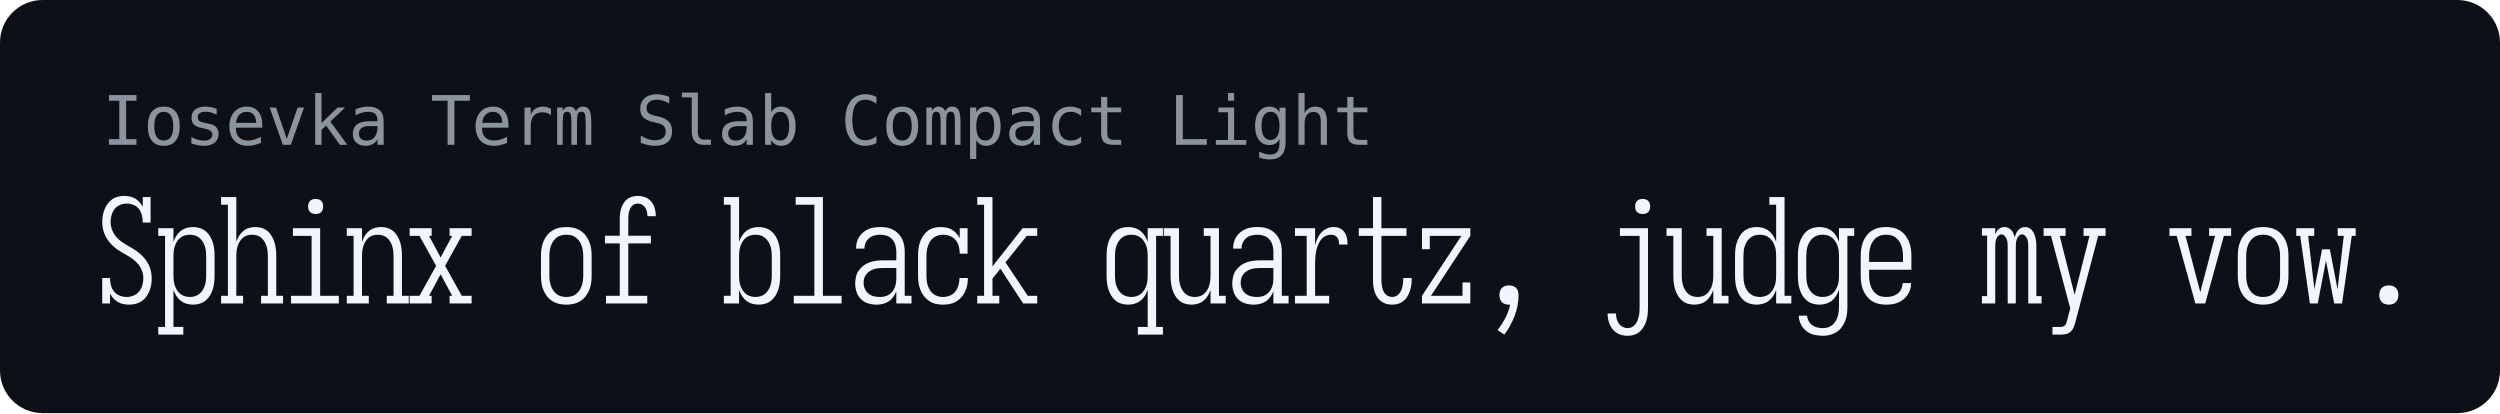
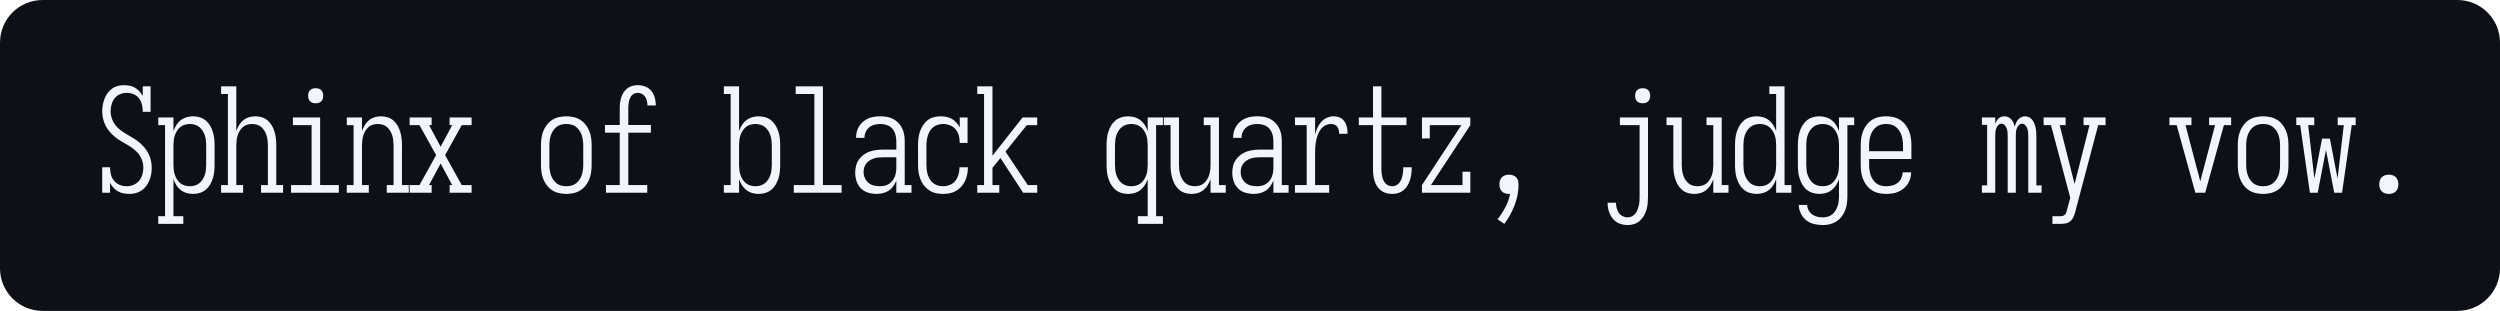
- <svg xmlns="http://www.w3.org/2000/svg" width="587" height="97" viewBox="0 0 587 97" role="img" aria-labelledby="title desc">
+ <svg xmlns="http://www.w3.org/2000/svg" width="587" height="73" viewBox="0 0 587 73" role="img" aria-labelledby="title desc">
  <rect width="100%" height="100%" rx="10" fill="#0d1117" />
-   <text x="24" y="34" fill="#8b949e" font-family="ui-monospace, SFMono-Regular, Menlo, Consolas, monospace" font-size="16">Iosevka Term Slab Compact Light</text>
-   <g transform="translate(22.30 71.26)" fill="#f0f6fc">
+   <g transform="translate(22.30 45.26)" fill="#f0f6fc">
    <path d="M8.058 0.272Q7.378 0.272 6.681 0.136Q5.984 0.0 5.389 -0.34Q4.794 -0.68 4.318 -1.207Q3.842 -1.734 3.536 -2.346V0.0H1.7V-5.984H3.536Q3.536 -5.134 3.74 -4.301Q3.944 -3.468 4.471 -2.822Q4.998 -2.176 5.797 -1.853Q6.596 -1.53 7.446 -1.53Q8.262 -1.53 9.044 -1.853Q9.826 -2.176 10.353 -2.805Q10.88 -3.434 11.118 -4.25Q11.356 -5.066 11.356 -5.882Q11.356 -6.766 11.067 -7.599Q10.778 -8.432 10.251 -9.112Q9.724 -9.792 9.027 -10.319Q8.33 -10.846 7.582 -11.271Q6.834 -11.696 6.086 -12.138Q5.338 -12.58 4.658 -13.141Q3.978 -13.702 3.417 -14.365Q2.856 -15.028 2.465 -15.81Q2.074 -16.592 1.887 -17.442Q1.7 -18.292 1.7 -19.142Q1.7 -19.89 1.836 -20.638Q1.972 -21.386 2.244 -22.083Q2.516 -22.78 2.958 -23.392Q3.4 -24.004 4.012 -24.446Q4.624 -24.888 5.355 -25.075Q6.086 -25.262 6.834 -25.262Q7.514 -25.262 8.177 -25.126Q8.84 -24.99 9.418 -24.65Q9.996 -24.31 10.455 -23.8Q10.914 -23.29 11.22 -22.712V-24.99H13.056V-19.006H11.22Q11.22 -19.856 11.033 -20.672Q10.846 -21.488 10.353 -22.151Q9.86 -22.814 9.078 -23.137Q8.296 -23.46 7.446 -23.46Q6.63 -23.46 5.865 -23.137Q5.1 -22.814 4.607 -22.168Q4.114 -21.522 3.893 -20.723Q3.672 -19.924 3.672 -19.108Q3.672 -18.258 3.961 -17.425Q4.25 -16.592 4.777 -15.895Q5.304 -15.198 6.001 -14.688Q6.698 -14.178 7.446 -13.736Q8.194 -13.294 8.942 -12.852Q9.69 -12.41 10.37 -11.849Q11.05 -11.288 11.611 -10.625Q12.172 -9.962 12.563 -9.197Q12.954 -8.432 13.141 -7.565Q13.328 -6.698 13.328 -5.848Q13.328 -5.1 13.192 -4.335Q13.056 -3.57 12.767 -2.873Q12.478 -2.176 12.019 -1.564Q11.56 -0.952 10.931 -0.527Q10.302 -0.102 9.554 0.085Q8.806 0.272 8.058 0.272Z M20.74 7.31H14.858V5.508H16.456V-15.878H14.858V-17.68H18.428V-14.484Q18.7 -15.232 19.108 -15.895Q19.516 -16.558 20.128 -17.034Q20.74 -17.51 21.505 -17.731Q22.27 -17.952 23.018 -17.952Q23.834 -17.952 24.616 -17.714Q25.398 -17.476 26.01 -16.966Q26.622 -16.456 27.03 -15.759Q27.438 -15.062 27.676 -14.297Q27.914 -13.532 27.999 -12.733Q28.084 -11.934 28.084 -11.152V-6.528Q28.084 -5.746 27.999 -4.947Q27.914 -4.148 27.676 -3.383Q27.438 -2.618 27.03 -1.921Q26.622 -1.224 26.01 -0.714Q25.398 -0.204 24.616 0.034Q23.834 0.272 23.018 0.272Q22.27 0.272 21.505 0.051Q20.74 -0.17 20.128 -0.646Q19.516 -1.122 19.108 -1.785Q18.7 -2.448 18.428 -3.196V5.508H20.74ZM22.27 -1.53Q22.848 -1.53 23.443 -1.7Q24.038 -1.87 24.497 -2.244Q24.956 -2.618 25.279 -3.128Q25.602 -3.638 25.789 -4.199Q25.976 -4.76 26.044 -5.355Q26.112 -5.95 26.112 -6.528V-11.152Q26.112 -11.73 26.044 -12.325Q25.976 -12.92 25.789 -13.481Q25.602 -14.042 25.279 -14.552Q24.956 -15.062 24.497 -15.436Q24.038 -15.81 23.443 -15.98Q22.848 -16.15 22.27 -16.15Q21.692 -16.15 21.097 -15.98Q20.502 -15.81 20.043 -15.436Q19.584 -15.062 19.261 -14.552Q18.938 -14.042 18.751 -13.481Q18.564 -12.92 18.496 -12.325Q18.428 -11.73 18.428 -11.152V-6.528Q18.428 -5.95 18.496 -5.355Q18.564 -4.76 18.751 -4.199Q18.938 -3.638 19.261 -3.128Q19.584 -2.618 20.043 -2.244Q20.502 -1.87 21.097 -1.7Q21.692 -1.53 22.27 -1.53Z M29.614 0.0V-1.802H31.212V-23.188H29.614V-24.99H33.184V-14.518Q33.456 -15.232 33.847 -15.895Q34.238 -16.558 34.833 -17.034Q35.428 -17.51 36.159 -17.731Q36.89 -17.952 37.638 -17.952Q38.454 -17.952 39.219 -17.714Q39.984 -17.476 40.579 -16.949Q41.174 -16.422 41.565 -15.725Q41.956 -15.028 42.177 -14.263Q42.398 -13.498 42.483 -12.716Q42.568 -11.934 42.568 -11.152V-1.802H44.166V0.0H38.998V-1.802H40.596V-11.152Q40.596 -11.73 40.528 -12.308Q40.46 -12.886 40.29 -13.447Q40.12 -14.008 39.814 -14.518Q39.508 -15.028 39.066 -15.419Q38.624 -15.81 38.046 -15.98Q37.468 -16.15 36.89 -16.15Q36.312 -16.15 35.734 -15.98Q35.156 -15.81 34.714 -15.419Q34.272 -15.028 33.966 -14.518Q33.66 -14.008 33.49 -13.447Q33.32 -12.886 33.252 -12.308Q33.184 -11.73 33.184 -11.152V-1.802H34.782V0.0Z M57.256 0.0H46.036V-1.802H50.864V-15.878H46.478V-17.68H52.87V-1.802H57.256ZM51.816 -21.012Q51.442 -21.012 51.102 -21.114Q50.762 -21.216 50.507 -21.471Q50.252 -21.726 50.15 -22.066Q50.048 -22.406 50.048 -22.78Q50.048 -23.154 50.15 -23.494Q50.252 -23.834 50.507 -24.089Q50.762 -24.344 51.102 -24.446Q51.442 -24.548 51.816 -24.548Q52.19 -24.548 52.53 -24.446Q52.87 -24.344 53.125 -24.089Q53.38 -23.834 53.482 -23.494Q53.584 -23.154 53.584 -22.78Q53.584 -22.406 53.482 -22.066Q53.38 -21.726 53.125 -21.471Q52.87 -21.216 52.53 -21.114Q52.19 -21.012 51.816 -21.012Z M59.126 0.0V-1.802H60.724V-15.878H59.126V-17.68H62.696V-14.518Q62.968 -15.232 63.359 -15.895Q63.75 -16.558 64.345 -17.034Q64.94 -17.51 65.671 -17.731Q66.402 -17.952 67.15 -17.952Q67.966 -17.952 68.731 -17.714Q69.496 -17.476 70.091 -16.949Q70.686 -16.422 71.077 -15.725Q71.468 -15.028 71.689 -14.263Q71.91 -13.498 71.995 -12.716Q72.08 -11.934 72.08 -11.152V-1.802H73.678V0.0H68.51V-1.802H70.108V-11.152Q70.108 -11.73 70.04 -12.308Q69.972 -12.886 69.802 -13.447Q69.632 -14.008 69.326 -14.518Q69.02 -15.028 68.578 -15.419Q68.136 -15.81 67.558 -15.98Q66.98 -16.15 66.402 -16.15Q65.824 -16.15 65.246 -15.98Q64.668 -15.81 64.226 -15.419Q63.784 -15.028 63.478 -14.518Q63.172 -14.008 63.002 -13.447Q62.832 -12.886 62.764 -12.308Q62.696 -11.73 62.696 -11.152V-1.802H64.294V0.0Z M73.882 0.0V-1.802H76.194L80.104 -8.84L76.194 -15.878H73.882V-17.68H79.05V-15.878H78.438L81.158 -10.812L83.878 -15.878H83.266V-17.68H88.434V-15.878H86.122L82.212 -8.84L86.122 -1.802H88.434V0.0H83.266V-1.802H83.878L81.158 -6.868L78.438 -1.802H79.05V0.0Z M110.67 0.272Q109.82 0.272 108.97 0.085Q108.12 -0.102 107.389 -0.561Q106.658 -1.02 106.131 -1.7Q105.604 -2.38 105.281 -3.179Q104.958 -3.978 104.839 -4.828Q104.72 -5.678 104.72 -6.528V-11.152Q104.72 -12.002 104.839 -12.852Q104.958 -13.702 105.281 -14.501Q105.604 -15.3 106.131 -15.98Q106.658 -16.66 107.389 -17.119Q108.12 -17.578 108.97 -17.765Q109.82 -17.952 110.67 -17.952Q111.52 -17.952 112.37 -17.765Q113.22 -17.578 113.951 -17.119Q114.682 -16.66 115.209 -15.98Q115.736 -15.3 116.059 -14.501Q116.382 -13.702 116.501 -12.852Q116.62 -12.002 116.62 -11.152V-6.528Q116.62 -5.678 116.501 -4.828Q116.382 -3.978 116.059 -3.179Q115.736 -2.38 115.209 -1.7Q114.682 -1.02 113.951 -0.561Q113.22 -0.102 112.37 0.085Q111.52 0.272 110.67 0.272ZM110.67 -1.53Q111.282 -1.53 111.877 -1.683Q112.472 -1.836 112.948 -2.21Q113.424 -2.584 113.764 -3.094Q114.104 -3.604 114.291 -4.165Q114.478 -4.726 114.563 -5.338Q114.648 -5.95 114.648 -6.528V-11.152Q114.648 -11.73 114.563 -12.342Q114.478 -12.954 114.291 -13.515Q114.104 -14.076 113.764 -14.586Q113.424 -15.096 112.948 -15.47Q112.472 -15.844 111.877 -15.997Q111.282 -16.15 110.67 -16.15Q110.058 -16.15 109.463 -15.997Q108.868 -15.844 108.392 -15.47Q107.916 -15.096 107.576 -14.586Q107.236 -14.076 107.049 -13.515Q106.862 -12.954 106.777 -12.342Q106.692 -11.73 106.692 -11.152V-6.528Q106.692 -5.95 106.777 -5.338Q106.862 -4.726 107.049 -4.165Q107.236 -3.604 107.576 -3.094Q107.916 -2.584 108.392 -2.21Q108.868 -1.836 109.463 -1.683Q110.058 -1.53 110.67 -1.53Z M119.986 0.0V-1.802H123.216V-14.11H119.748V-15.912H123.216V-19.89Q123.216 -20.536 123.301 -21.182Q123.386 -21.828 123.59 -22.44Q123.794 -23.052 124.151 -23.596Q124.508 -24.14 125.018 -24.531Q125.528 -24.922 126.174 -25.092Q126.82 -25.262 127.466 -25.262Q128.35 -25.262 129.2 -24.939Q130.05 -24.616 130.611 -23.936Q131.172 -23.256 131.427 -22.372Q131.682 -21.488 131.682 -20.604V-20.502H129.71V-20.57Q129.71 -21.08 129.591 -21.59Q129.472 -22.1 129.183 -22.525Q128.894 -22.95 128.435 -23.205Q127.976 -23.46 127.466 -23.46Q127.058 -23.46 126.684 -23.307Q126.31 -23.154 126.055 -22.865Q125.8 -22.576 125.63 -22.202Q125.46 -21.828 125.375 -21.454Q125.29 -21.08 125.256 -20.672Q125.222 -20.264 125.222 -19.89V-15.912H130.526V-14.11H125.222V-1.802H129.676V0.0Z M155.822 0.272Q155.04 0.272 154.292 0.051Q153.544 -0.17 152.932 -0.646Q152.32 -1.122 151.912 -1.785Q151.504 -2.448 151.232 -3.196V0.0H147.662V-1.802H149.26V-23.188H147.662V-24.99H151.232V-14.484Q151.504 -15.232 151.912 -15.895Q152.32 -16.558 152.932 -17.034Q153.544 -17.51 154.309 -17.731Q155.074 -17.952 155.822 -17.952Q156.638 -17.952 157.42 -17.714Q158.202 -17.476 158.814 -16.966Q159.426 -16.456 159.834 -15.759Q160.242 -15.062 160.48 -14.297Q160.718 -13.532 160.803 -12.733Q160.888 -11.934 160.888 -11.152V-6.528Q160.888 -5.746 160.803 -4.947Q160.718 -4.148 160.48 -3.383Q160.242 -2.618 159.834 -1.921Q159.426 -1.224 158.814 -0.714Q158.202 -0.204 157.42 0.034Q156.638 0.272 155.822 0.272ZM155.074 -1.53Q155.652 -1.53 156.247 -1.7Q156.842 -1.87 157.301 -2.244Q157.76 -2.618 158.083 -3.128Q158.406 -3.638 158.593 -4.199Q158.78 -4.76 158.848 -5.355Q158.916 -5.95 158.916 -6.528V-11.152Q158.916 -11.73 158.848 -12.325Q158.78 -12.92 158.593 -13.481Q158.406 -14.042 158.083 -14.552Q157.76 -15.062 157.301 -15.436Q156.842 -15.81 156.247 -15.98Q155.652 -16.15 155.074 -16.15Q154.496 -16.15 153.901 -15.98Q153.306 -15.81 152.847 -15.436Q152.388 -15.062 152.065 -14.552Q151.742 -14.042 151.555 -13.481Q151.368 -12.92 151.3 -12.325Q151.232 -11.73 151.232 -11.152V-6.528Q151.232 -5.95 151.3 -5.355Q151.368 -4.76 151.555 -4.199Q151.742 -3.638 152.065 -3.128Q152.388 -2.618 152.847 -2.244Q153.306 -1.87 153.901 -1.7Q154.496 -1.53 155.074 -1.53Z M175.304 0.0H164.084V-1.802H168.912V-23.188H164.526V-24.99H170.918V-1.802H175.304Z M183.532 0.272Q182.546 0.272 181.56 -0.017Q180.574 -0.306 179.86 -1.02Q179.146 -1.734 178.823 -2.703Q178.5 -3.672 178.5 -4.692Q178.5 -5.474 178.687 -6.273Q178.874 -7.072 179.333 -7.735Q179.792 -8.398 180.438 -8.891Q181.084 -9.384 181.849 -9.656Q182.614 -9.928 183.413 -10.03Q184.212 -10.132 185.028 -10.132H188.156V-12.172Q188.156 -12.954 187.935 -13.719Q187.714 -14.484 187.204 -15.062Q186.694 -15.64 185.946 -15.895Q185.198 -16.15 184.416 -16.15Q183.736 -16.15 183.039 -15.98Q182.342 -15.81 181.815 -15.385Q181.288 -14.96 180.982 -14.314Q180.676 -13.668 180.676 -12.954V-12.886H178.704V-12.988Q178.704 -13.702 178.891 -14.399Q179.078 -15.096 179.469 -15.691Q179.86 -16.286 180.421 -16.745Q180.982 -17.204 181.628 -17.476Q182.274 -17.748 182.988 -17.85Q183.702 -17.952 184.416 -17.952Q185.198 -17.952 185.963 -17.816Q186.728 -17.68 187.408 -17.323Q188.088 -16.966 188.632 -16.405Q189.176 -15.844 189.516 -15.147Q189.856 -14.45 189.992 -13.685Q190.128 -12.92 190.128 -12.172V-1.802H191.726V0.0H188.156V-2.856Q187.884 -2.176 187.442 -1.547Q187.0 -0.918 186.388 -0.51Q185.776 -0.102 185.028 0.085Q184.28 0.272 183.532 0.272ZM184.314 -1.53Q184.858 -1.53 185.402 -1.649Q185.946 -1.768 186.405 -2.057Q186.864 -2.346 187.221 -2.788Q187.578 -3.23 187.782 -3.74Q187.986 -4.25 188.071 -4.794Q188.156 -5.338 188.156 -5.882V-8.33H185.028Q184.484 -8.33 183.94 -8.279Q183.396 -8.228 182.886 -8.058Q182.376 -7.888 181.917 -7.599Q181.458 -7.31 181.118 -6.885Q180.778 -6.46 180.625 -5.933Q180.472 -5.406 180.472 -4.862Q180.472 -4.148 180.761 -3.468Q181.05 -2.788 181.611 -2.329Q182.172 -1.87 182.869 -1.7Q183.566 -1.53 184.314 -1.53Z M199.104 0.272Q198.254 0.272 197.421 0.085Q196.588 -0.102 195.874 -0.578Q195.16 -1.054 194.633 -1.734Q194.106 -2.414 193.8 -3.213Q193.494 -4.012 193.375 -4.845Q193.256 -5.678 193.256 -6.528V-11.152Q193.256 -11.934 193.341 -12.75Q193.426 -13.566 193.698 -14.348Q193.97 -15.13 194.412 -15.827Q194.854 -16.524 195.483 -17.017Q196.112 -17.51 196.911 -17.731Q197.71 -17.952 198.526 -17.952Q199.206 -17.952 199.903 -17.816Q200.6 -17.68 201.195 -17.34Q201.79 -17.0 202.266 -16.473Q202.742 -15.946 203.048 -15.334V-17.68H204.884V-11.696H203.048Q203.048 -12.546 202.844 -13.379Q202.64 -14.212 202.113 -14.858Q201.586 -15.504 200.787 -15.827Q199.988 -16.15 199.138 -16.15Q198.56 -16.15 197.965 -15.98Q197.37 -15.81 196.894 -15.453Q196.418 -15.096 196.095 -14.586Q195.772 -14.076 195.585 -13.498Q195.398 -12.92 195.313 -12.325Q195.228 -11.73 195.228 -11.152V-6.528Q195.228 -5.95 195.296 -5.355Q195.364 -4.76 195.551 -4.199Q195.738 -3.638 196.061 -3.111Q196.384 -2.584 196.86 -2.227Q197.336 -1.87 197.931 -1.7Q198.526 -1.53 199.104 -1.53Q199.92 -1.53 200.702 -1.836Q201.484 -2.142 201.994 -2.788Q202.504 -3.434 202.742 -4.233Q202.98 -5.032 202.98 -5.848V-5.984H204.952V-5.78Q204.952 -4.998 204.782 -4.216Q204.612 -3.434 204.272 -2.72Q203.932 -2.006 203.388 -1.411Q202.844 -0.816 202.164 -0.425Q201.484 -0.034 200.685 0.119Q199.886 0.272 199.104 0.272Z M217.94 0.0 212.602 -8.16 210.732 -5.848V-1.802H212.33V0.0H207.162V-1.802H208.76V-23.188H207.162V-24.99H210.732V-8.704L217.804 -17.68H221.238V-15.878H218.79L213.792 -9.656L219.028 -1.802H221.238V0.0Z M244.868 7.31V5.508H247.18V-3.196Q246.908 -2.448 246.5 -1.785Q246.092 -1.122 245.48 -0.646Q244.868 -0.17 244.103 0.051Q243.338 0.272 242.59 0.272Q241.774 0.272 240.992 0.034Q240.21 -0.204 239.598 -0.714Q238.986 -1.224 238.578 -1.921Q238.17 -2.618 237.932 -3.383Q237.694 -4.148 237.609 -4.947Q237.524 -5.746 237.524 -6.528V-11.152Q237.524 -11.934 237.609 -12.733Q237.694 -13.532 237.932 -14.297Q238.17 -15.062 238.578 -15.759Q238.986 -16.456 239.598 -16.966Q240.21 -17.476 240.992 -17.714Q241.774 -17.952 242.59 -17.952Q243.338 -17.952 244.103 -17.731Q244.868 -17.51 245.48 -17.034Q246.092 -16.558 246.5 -15.895Q246.908 -15.232 247.18 -14.484V-17.68H250.75V-15.878H249.152V5.508H250.75V7.31ZM243.338 -1.53Q243.916 -1.53 244.511 -1.7Q245.106 -1.87 245.565 -2.244Q246.024 -2.618 246.347 -3.128Q246.67 -3.638 246.857 -4.199Q247.044 -4.76 247.112 -5.355Q247.18 -5.95 247.18 -6.528V-11.152Q247.18 -11.73 247.112 -12.325Q247.044 -12.92 246.857 -13.481Q246.67 -14.042 246.347 -14.552Q246.024 -15.062 245.565 -15.436Q245.106 -15.81 244.511 -15.98Q243.916 -16.15 243.338 -16.15Q242.76 -16.15 242.165 -15.98Q241.57 -15.81 241.111 -15.436Q240.652 -15.062 240.329 -14.552Q240.006 -14.042 239.819 -13.481Q239.632 -12.92 239.564 -12.325Q239.496 -11.73 239.496 -11.152V-6.528Q239.496 -5.95 239.564 -5.355Q239.632 -4.76 239.819 -4.199Q240.006 -3.638 240.329 -3.128Q240.652 -2.618 241.111 -2.244Q241.57 -1.87 242.165 -1.7Q242.76 -1.53 243.338 -1.53Z M257.482 0.272Q256.666 0.272 255.901 0.034Q255.136 -0.204 254.541 -0.731Q253.946 -1.258 253.555 -1.955Q253.164 -2.652 252.943 -3.417Q252.722 -4.182 252.637 -4.964Q252.552 -5.746 252.552 -6.528V-15.878H250.954V-17.68H254.524V-6.528Q254.524 -5.95 254.592 -5.372Q254.66 -4.794 254.83 -4.233Q255.0 -3.672 255.306 -3.162Q255.612 -2.652 256.054 -2.261Q256.496 -1.87 257.074 -1.7Q257.652 -1.53 258.23 -1.53Q258.808 -1.53 259.386 -1.7Q259.964 -1.87 260.406 -2.261Q260.848 -2.652 261.154 -3.162Q261.46 -3.672 261.63 -4.233Q261.8 -4.794 261.868 -5.372Q261.936 -5.95 261.936 -6.528V-15.878H260.338V-17.68H263.908V-1.802H265.506V0.0H261.936V-3.162Q261.664 -2.448 261.273 -1.785Q260.882 -1.122 260.287 -0.646Q259.692 -0.17 258.961 0.051Q258.23 0.272 257.482 0.272Z M272.068 0.272Q271.082 0.272 270.096 -0.017Q269.11 -0.306 268.396 -1.02Q267.682 -1.734 267.359 -2.703Q267.036 -3.672 267.036 -4.692Q267.036 -5.474 267.223 -6.273Q267.41 -7.072 267.869 -7.735Q268.328 -8.398 268.974 -8.891Q269.62 -9.384 270.385 -9.656Q271.15 -9.928 271.949 -10.03Q272.748 -10.132 273.564 -10.132H276.692V-12.172Q276.692 -12.954 276.471 -13.719Q276.25 -14.484 275.74 -15.062Q275.23 -15.64 274.482 -15.895Q273.734 -16.15 272.952 -16.15Q272.272 -16.15 271.575 -15.98Q270.878 -15.81 270.351 -15.385Q269.824 -14.96 269.518 -14.314Q269.212 -13.668 269.212 -12.954V-12.886H267.24V-12.988Q267.24 -13.702 267.427 -14.399Q267.614 -15.096 268.005 -15.691Q268.396 -16.286 268.957 -16.745Q269.518 -17.204 270.164 -17.476Q270.81 -17.748 271.524 -17.85Q272.238 -17.952 272.952 -17.952Q273.734 -17.952 274.499 -17.816Q275.264 -17.68 275.944 -17.323Q276.624 -16.966 277.168 -16.405Q277.712 -15.844 278.052 -15.147Q278.392 -14.45 278.528 -13.685Q278.664 -12.92 278.664 -12.172V-1.802H280.262V0.0H276.692V-2.856Q276.42 -2.176 275.978 -1.547Q275.536 -0.918 274.924 -0.51Q274.312 -0.102 273.564 0.085Q272.816 0.272 272.068 0.272ZM272.85 -1.53Q273.394 -1.53 273.938 -1.649Q274.482 -1.768 274.941 -2.057Q275.4 -2.346 275.757 -2.788Q276.114 -3.23 276.318 -3.74Q276.522 -4.25 276.607 -4.794Q276.692 -5.338 276.692 -5.882V-8.33H273.564Q273.02 -8.33 272.476 -8.279Q271.932 -8.228 271.422 -8.058Q270.912 -7.888 270.453 -7.599Q269.994 -7.31 269.654 -6.885Q269.314 -6.46 269.161 -5.933Q269.008 -5.406 269.008 -4.862Q269.008 -4.148 269.297 -3.468Q269.586 -2.788 270.147 -2.329Q270.708 -1.87 271.405 -1.7Q272.102 -1.53 272.85 -1.53Z M281.758 0.0V-1.802H284.512V-15.878H281.758V-17.68H286.484V-13.702Q286.688 -14.484 287.028 -15.249Q287.368 -16.014 287.912 -16.626Q288.456 -17.238 289.221 -17.595Q289.986 -17.952 290.802 -17.952Q291.312 -17.952 291.805 -17.833Q292.298 -17.714 292.706 -17.425Q293.114 -17.136 293.403 -16.711Q293.692 -16.286 293.845 -15.81Q293.998 -15.334 294.049 -14.841Q294.1 -14.348 294.1 -13.838H292.128Q292.128 -14.246 292.043 -14.671Q291.958 -15.096 291.72 -15.453Q291.482 -15.81 291.074 -15.98Q290.666 -16.15 290.258 -16.15Q289.544 -16.15 288.881 -15.81Q288.218 -15.47 287.793 -14.875Q287.368 -14.28 287.113 -13.6Q286.858 -12.92 286.722 -12.223Q286.586 -11.526 286.535 -10.812Q286.484 -10.098 286.484 -9.384V-1.802H289.782V0.0Z M304.606 0.272Q303.926 0.272 303.263 0.102Q302.6 -0.068 302.039 -0.476Q301.478 -0.884 301.087 -1.462Q300.696 -2.04 300.475 -2.703Q300.254 -3.366 300.169 -4.046Q300.084 -4.726 300.084 -5.406V-15.878H296.752V-17.68H300.084V-24.99H302.056V-17.68H307.938V-15.878H302.056V-5.406Q302.056 -4.964 302.107 -4.539Q302.158 -4.114 302.26 -3.689Q302.362 -3.264 302.549 -2.873Q302.736 -2.482 303.042 -2.159Q303.348 -1.836 303.773 -1.683Q304.198 -1.53 304.606 -1.53Q305.082 -1.53 305.507 -1.734Q305.932 -1.938 306.221 -2.295Q306.51 -2.652 306.697 -3.077Q306.884 -3.502 306.986 -3.944Q307.088 -4.386 307.139 -4.845Q307.19 -5.304 307.19 -5.746V-5.984H309.162V-5.678Q309.162 -4.964 309.06 -4.267Q308.958 -3.57 308.737 -2.907Q308.516 -2.244 308.142 -1.632Q307.768 -1.02 307.224 -0.578Q306.68 -0.136 306.0 0.068Q305.32 0.272 304.606 0.272Z M311.576 0.0V-1.802L320.824 -15.878H313.412V-12.75H311.576V-17.68H322.932V-15.878L313.684 -1.802H321.096V-4.93H322.932V0.0Z M330.922 7.31 329.324 6.222Q330.378 4.896 331.16 3.4Q331.942 1.904 332.282 0.272H331.976Q331.534 0.272 331.092 0.136Q330.65 0.0 330.344 -0.323Q330.038 -0.646 329.902 -1.088Q329.766 -1.53 329.766 -1.972Q329.766 -2.448 329.902 -2.89Q330.038 -3.332 330.361 -3.655Q330.684 -3.978 331.126 -4.114Q331.568 -4.25 332.01 -4.25Q332.486 -4.25 332.945 -4.097Q333.404 -3.944 333.727 -3.604Q334.05 -3.264 334.152 -2.788Q334.254 -2.312 334.254 -1.87Q334.254 -0.612 333.999 0.612Q333.744 1.836 333.302 2.992Q332.86 4.148 332.265 5.219Q331.67 6.29 330.922 7.31Z M359.89 7.582Q359.21 7.582 358.564 7.429Q357.918 7.276 357.357 6.936Q356.796 6.596 356.371 6.069Q355.946 5.542 355.674 4.93Q355.402 4.318 355.283 3.672Q355.164 3.026 355.164 2.346H357.136Q357.136 2.992 357.289 3.587Q357.442 4.182 357.782 4.692Q358.122 5.202 358.7 5.491Q359.278 5.78 359.89 5.78Q360.4 5.78 360.876 5.542Q361.352 5.304 361.675 4.896Q361.998 4.488 362.185 3.995Q362.372 3.502 362.491 2.992Q362.61 2.482 362.644 1.972Q362.678 1.462 362.678 0.918V-15.878H358.054V-17.68H364.65V0.918Q364.65 1.7 364.582 2.465Q364.514 3.23 364.293 3.978Q364.072 4.726 363.681 5.406Q363.29 6.086 362.712 6.596Q362.134 7.106 361.403 7.344Q360.672 7.582 359.89 7.582ZM363.392 -21.012Q363.018 -21.012 362.678 -21.114Q362.338 -21.216 362.083 -21.471Q361.828 -21.726 361.726 -22.066Q361.624 -22.406 361.624 -22.78Q361.624 -23.154 361.726 -23.494Q361.828 -23.834 362.083 -24.089Q362.338 -24.344 362.678 -24.446Q363.018 -24.548 363.392 -24.548Q363.766 -24.548 364.106 -24.446Q364.446 -24.344 364.701 -24.089Q364.956 -23.834 365.058 -23.494Q365.16 -23.154 365.16 -22.78Q365.16 -22.406 365.058 -22.066Q364.956 -21.726 364.701 -21.471Q364.446 -21.216 364.106 -21.114Q363.766 -21.012 363.392 -21.012Z M375.53 0.272Q374.714 0.272 373.949 0.034Q373.184 -0.204 372.589 -0.731Q371.994 -1.258 371.603 -1.955Q371.212 -2.652 370.991 -3.417Q370.77 -4.182 370.685 -4.964Q370.6 -5.746 370.6 -6.528V-15.878H369.002V-17.68H372.572V-6.528Q372.572 -5.95 372.64 -5.372Q372.708 -4.794 372.878 -4.233Q373.048 -3.672 373.354 -3.162Q373.66 -2.652 374.102 -2.261Q374.544 -1.87 375.122 -1.7Q375.7 -1.53 376.278 -1.53Q376.856 -1.53 377.434 -1.7Q378.012 -1.87 378.454 -2.261Q378.896 -2.652 379.202 -3.162Q379.508 -3.672 379.678 -4.233Q379.848 -4.794 379.916 -5.372Q379.984 -5.95 379.984 -6.528V-15.878H378.386V-17.68H381.956V-1.802H383.554V0.0H379.984V-3.162Q379.712 -2.448 379.321 -1.785Q378.93 -1.122 378.335 -0.646Q377.74 -0.17 377.009 0.051Q376.278 0.272 375.53 0.272Z M390.15 0.272Q389.334 0.272 388.552 0.034Q387.77 -0.204 387.158 -0.714Q386.546 -1.224 386.138 -1.921Q385.73 -2.618 385.492 -3.383Q385.254 -4.148 385.169 -4.947Q385.084 -5.746 385.084 -6.528V-11.152Q385.084 -11.934 385.169 -12.733Q385.254 -13.532 385.492 -14.297Q385.73 -15.062 386.138 -15.759Q386.546 -16.456 387.158 -16.966Q387.77 -17.476 388.552 -17.714Q389.334 -17.952 390.15 -17.952Q390.932 -17.952 391.68 -17.731Q392.428 -17.51 393.04 -17.034Q393.652 -16.558 394.06 -15.895Q394.468 -15.232 394.74 -14.484V-23.188H393.142V-24.99H396.712V-1.802H398.31V0.0H394.74V-3.196Q394.468 -2.448 394.06 -1.785Q393.652 -1.122 393.04 -0.646Q392.428 -0.17 391.663 0.051Q390.898 0.272 390.15 0.272ZM390.898 -1.53Q391.476 -1.53 392.071 -1.7Q392.666 -1.87 393.125 -2.244Q393.584 -2.618 393.907 -3.128Q394.23 -3.638 394.417 -4.199Q394.604 -4.76 394.672 -5.355Q394.74 -5.95 394.74 -6.528V-11.152Q394.74 -11.73 394.672 -12.325Q394.604 -12.92 394.417 -13.481Q394.23 -14.042 393.907 -14.552Q393.584 -15.062 393.125 -15.436Q392.666 -15.81 392.071 -15.98Q391.476 -16.15 390.898 -16.15Q390.32 -16.15 389.725 -15.98Q389.13 -15.81 388.671 -15.436Q388.212 -15.062 387.889 -14.552Q387.566 -14.042 387.379 -13.481Q387.192 -12.92 387.124 -12.325Q387.056 -11.73 387.056 -11.152V-6.528Q387.056 -5.95 387.124 -5.355Q387.192 -4.76 387.379 -4.199Q387.566 -3.638 387.889 -3.128Q388.212 -2.618 388.671 -2.244Q389.13 -1.87 389.725 -1.7Q390.32 -1.53 390.898 -1.53Z M405.722 7.582Q404.668 7.582 403.648 7.344Q402.628 7.106 401.812 6.46Q400.996 5.814 400.537 4.862Q400.078 3.91 400.044 2.856H402.016Q402.05 3.536 402.373 4.131Q402.696 4.726 403.223 5.1Q403.75 5.474 404.396 5.627Q405.042 5.78 405.722 5.78Q406.3 5.78 406.878 5.61Q407.456 5.44 407.915 5.066Q408.374 4.692 408.68 4.182Q408.986 3.672 409.173 3.111Q409.36 2.55 409.428 1.955Q409.496 1.36 409.496 0.782V-3.196Q409.224 -2.448 408.816 -1.785Q408.408 -1.122 407.796 -0.646Q407.184 -0.17 406.419 0.051Q405.654 0.272 404.906 0.272Q404.09 0.272 403.308 0.034Q402.526 -0.204 401.914 -0.714Q401.302 -1.224 400.894 -1.921Q400.486 -2.618 400.248 -3.383Q400.01 -4.148 399.925 -4.947Q399.84 -5.746 399.84 -6.528V-11.152Q399.84 -11.934 399.925 -12.733Q400.01 -13.532 400.248 -14.297Q400.486 -15.062 400.894 -15.759Q401.302 -16.456 401.914 -16.966Q402.526 -17.476 403.308 -17.714Q404.09 -17.952 404.906 -17.952Q405.654 -17.952 406.419 -17.731Q407.184 -17.51 407.796 -17.034Q408.408 -16.558 408.816 -15.895Q409.224 -15.232 409.496 -14.484V-17.68H413.066V-15.878H411.468V0.782Q411.468 1.598 411.366 2.448Q411.264 3.298 410.958 4.08Q410.652 4.862 410.142 5.559Q409.632 6.256 408.918 6.715Q408.204 7.174 407.388 7.378Q406.572 7.582 405.722 7.582ZM405.654 -1.53Q406.232 -1.53 406.827 -1.7Q407.422 -1.87 407.881 -2.244Q408.34 -2.618 408.663 -3.128Q408.986 -3.638 409.173 -4.199Q409.36 -4.76 409.428 -5.355Q409.496 -5.95 409.496 -6.528V-11.152Q409.496 -11.73 409.428 -12.325Q409.36 -12.92 409.173 -13.481Q408.986 -14.042 408.663 -14.552Q408.34 -15.062 407.881 -15.436Q407.422 -15.81 406.827 -15.98Q406.232 -16.15 405.654 -16.15Q405.076 -16.15 404.481 -15.98Q403.886 -15.81 403.427 -15.436Q402.968 -15.062 402.645 -14.552Q402.322 -14.042 402.135 -13.481Q401.948 -12.92 401.88 -12.325Q401.812 -11.73 401.812 -11.152V-6.528Q401.812 -5.95 401.88 -5.355Q401.948 -4.76 402.135 -4.199Q402.322 -3.638 402.645 -3.128Q402.968 -2.618 403.427 -2.244Q403.886 -1.87 404.481 -1.7Q405.076 -1.53 405.654 -1.53Z M420.546 0.272Q419.696 0.272 418.846 0.085Q417.996 -0.102 417.265 -0.561Q416.534 -1.02 416.007 -1.7Q415.48 -2.38 415.157 -3.179Q414.834 -3.978 414.715 -4.828Q414.596 -5.678 414.596 -6.528V-11.152Q414.596 -12.002 414.715 -12.852Q414.834 -13.702 415.157 -14.501Q415.48 -15.3 416.007 -15.98Q416.534 -16.66 417.265 -17.119Q417.996 -17.578 418.846 -17.765Q419.696 -17.952 420.546 -17.952Q421.396 -17.952 422.246 -17.765Q423.096 -17.578 423.827 -17.119Q424.558 -16.66 425.085 -15.98Q425.612 -15.3 425.935 -14.501Q426.258 -13.702 426.377 -12.852Q426.496 -12.002 426.496 -11.152V-7.922H416.568V-6.528Q416.568 -5.95 416.653 -5.338Q416.738 -4.726 416.925 -4.165Q417.112 -3.604 417.452 -3.094Q417.792 -2.584 418.268 -2.21Q418.744 -1.836 419.339 -1.683Q419.934 -1.53 420.546 -1.53Q421.26 -1.53 421.957 -1.7Q422.654 -1.87 423.232 -2.295Q423.81 -2.72 424.116 -3.4Q424.422 -4.08 424.456 -4.794H426.428Q426.428 -4.046 426.224 -3.332Q426.02 -2.618 425.612 -2.023Q425.204 -1.428 424.626 -0.969Q424.048 -0.51 423.385 -0.221Q422.722 0.068 421.991 0.17Q421.26 0.272 420.546 0.272ZM416.568 -9.758H424.524V-11.152Q424.524 -11.73 424.439 -12.342Q424.354 -12.954 424.167 -13.515Q423.98 -14.076 423.64 -14.586Q423.3 -15.096 422.824 -15.47Q422.348 -15.844 421.753 -15.997Q421.158 -16.15 420.546 -16.15Q419.934 -16.15 419.339 -15.997Q418.744 -15.844 418.268 -15.47Q417.792 -15.096 417.452 -14.586Q417.112 -14.076 416.925 -13.515Q416.738 -12.954 416.653 -12.342Q416.568 -11.73 416.568 -11.152Z M443.054 0.0V-1.734H444.278V-15.946H443.054V-17.68H446.182V-16.218Q446.318 -16.558 446.505 -16.881Q446.692 -17.204 446.981 -17.459Q447.27 -17.714 447.627 -17.833Q447.984 -17.952 448.358 -17.952Q448.834 -17.952 449.259 -17.748Q449.684 -17.544 449.99 -17.187Q450.296 -16.83 450.483 -16.388Q450.67 -15.946 450.772 -15.504Q450.874 -15.946 451.061 -16.388Q451.248 -16.83 451.554 -17.187Q451.86 -17.544 452.285 -17.748Q452.71 -17.952 453.186 -17.952Q453.696 -17.952 454.155 -17.714Q454.614 -17.476 454.903 -17.085Q455.192 -16.694 455.379 -16.218Q455.566 -15.742 455.668 -15.266Q455.77 -14.79 455.804 -14.28Q455.838 -13.77 455.838 -13.294V-1.734H457.062V0.0H453.934V-13.294Q453.934 -13.736 453.9 -14.195Q453.866 -14.654 453.713 -15.079Q453.56 -15.504 453.237 -15.861Q452.914 -16.218 452.472 -16.218Q452.03 -16.218 451.707 -15.861Q451.384 -15.504 451.231 -15.079Q451.078 -14.654 451.044 -14.195Q451.01 -13.736 451.01 -13.294V0.0H449.106V-13.294Q449.106 -13.736 449.072 -14.195Q449.038 -14.654 448.885 -15.079Q448.732 -15.504 448.409 -15.861Q448.086 -16.218 447.644 -16.218Q447.202 -16.218 446.879 -15.861Q446.556 -15.504 446.403 -15.079Q446.25 -14.654 446.216 -14.195Q446.182 -13.736 446.182 -13.294V0.0Z M461.448 7.31H459.612V5.508H461.448Q461.754 5.508 462.06 5.423Q462.366 5.338 462.57 5.1Q462.774 4.862 462.876 4.573Q462.978 4.284 463.046 3.978L463.794 1.156L459.272 -15.878H457.538V-17.68H462.706V-15.878H461.312L464.814 -2.04L468.316 -15.878H466.922V-17.68H472.09V-15.878H470.356L465.018 4.284L464.984 4.454Q464.814 5.066 464.559 5.661Q464.304 6.256 463.828 6.664Q463.352 7.072 462.723 7.191Q462.094 7.31 461.448 7.31Z M493.17 0.0 488.784 -15.878H487.084V-17.68H492.252V-15.878H490.858L493.476 -5.882Q493.714 -5.1 493.918 -4.284Q494.122 -3.468 494.326 -2.652Q494.53 -3.468 494.734 -4.284Q494.938 -5.1 495.176 -5.882L497.794 -15.878H496.4V-17.68H501.568V-15.878H499.868L495.482 0.0Z M509.082 0.272Q508.232 0.272 507.382 0.085Q506.532 -0.102 505.801 -0.561Q505.07 -1.02 504.543 -1.7Q504.016 -2.38 503.693 -3.179Q503.37 -3.978 503.251 -4.828Q503.132 -5.678 503.132 -6.528V-11.152Q503.132 -12.002 503.251 -12.852Q503.37 -13.702 503.693 -14.501Q504.016 -15.3 504.543 -15.98Q505.07 -16.66 505.801 -17.119Q506.532 -17.578 507.382 -17.765Q508.232 -17.952 509.082 -17.952Q509.932 -17.952 510.782 -17.765Q511.632 -17.578 512.363 -17.119Q513.094 -16.66 513.621 -15.98Q514.148 -15.3 514.471 -14.501Q514.794 -13.702 514.913 -12.852Q515.032 -12.002 515.032 -11.152V-6.528Q515.032 -5.678 514.913 -4.828Q514.794 -3.978 514.471 -3.179Q514.148 -2.38 513.621 -1.7Q513.094 -1.02 512.363 -0.561Q511.632 -0.102 510.782 0.085Q509.932 0.272 509.082 0.272ZM509.082 -1.53Q509.694 -1.53 510.289 -1.683Q510.884 -1.836 511.36 -2.21Q511.836 -2.584 512.176 -3.094Q512.516 -3.604 512.703 -4.165Q512.89 -4.726 512.975 -5.338Q513.06 -5.95 513.06 -6.528V-11.152Q513.06 -11.73 512.975 -12.342Q512.89 -12.954 512.703 -13.515Q512.516 -14.076 512.176 -14.586Q511.836 -15.096 511.36 -15.47Q510.884 -15.844 510.289 -15.997Q509.694 -16.15 509.082 -16.15Q508.47 -16.15 507.875 -15.997Q507.28 -15.844 506.804 -15.47Q506.328 -15.096 505.988 -14.586Q505.648 -14.076 505.461 -13.515Q505.274 -12.954 505.189 -12.342Q505.104 -11.73 505.104 -11.152V-6.528Q505.104 -5.95 505.189 -5.338Q505.274 -4.726 505.461 -4.165Q505.648 -3.604 505.988 -3.094Q506.328 -2.584 506.804 -2.21Q507.28 -1.836 507.875 -1.683Q508.47 -1.53 509.082 -1.53Z M520.064 0.0 517.786 -15.878H516.868V-17.68H521.084V-15.878H519.656L521.118 -3.332L522.92 -12.716H524.756L526.558 -3.332L528.02 -15.878H526.592V-17.68H530.808V-15.878H529.89L527.612 0.0H525.776L523.838 -10.064L521.9 0.0Z M538.594 0.272Q538.152 0.272 537.71 0.136Q537.268 0.0 536.945 -0.323Q536.622 -0.646 536.486 -1.088Q536.35 -1.53 536.35 -1.972Q536.35 -2.448 536.486 -2.89Q536.622 -3.332 536.945 -3.655Q537.268 -3.978 537.71 -4.114Q538.152 -4.25 538.594 -4.25Q539.036 -4.25 539.478 -4.114Q539.92 -3.978 540.243 -3.655Q540.566 -3.332 540.702 -2.89Q540.838 -2.448 540.838 -1.972Q540.838 -1.53 540.702 -1.088Q540.566 -0.646 540.243 -0.323Q539.92 0.0 539.478 0.136Q539.036 0.272 538.594 0.272Z" />
  </g>
</svg>
